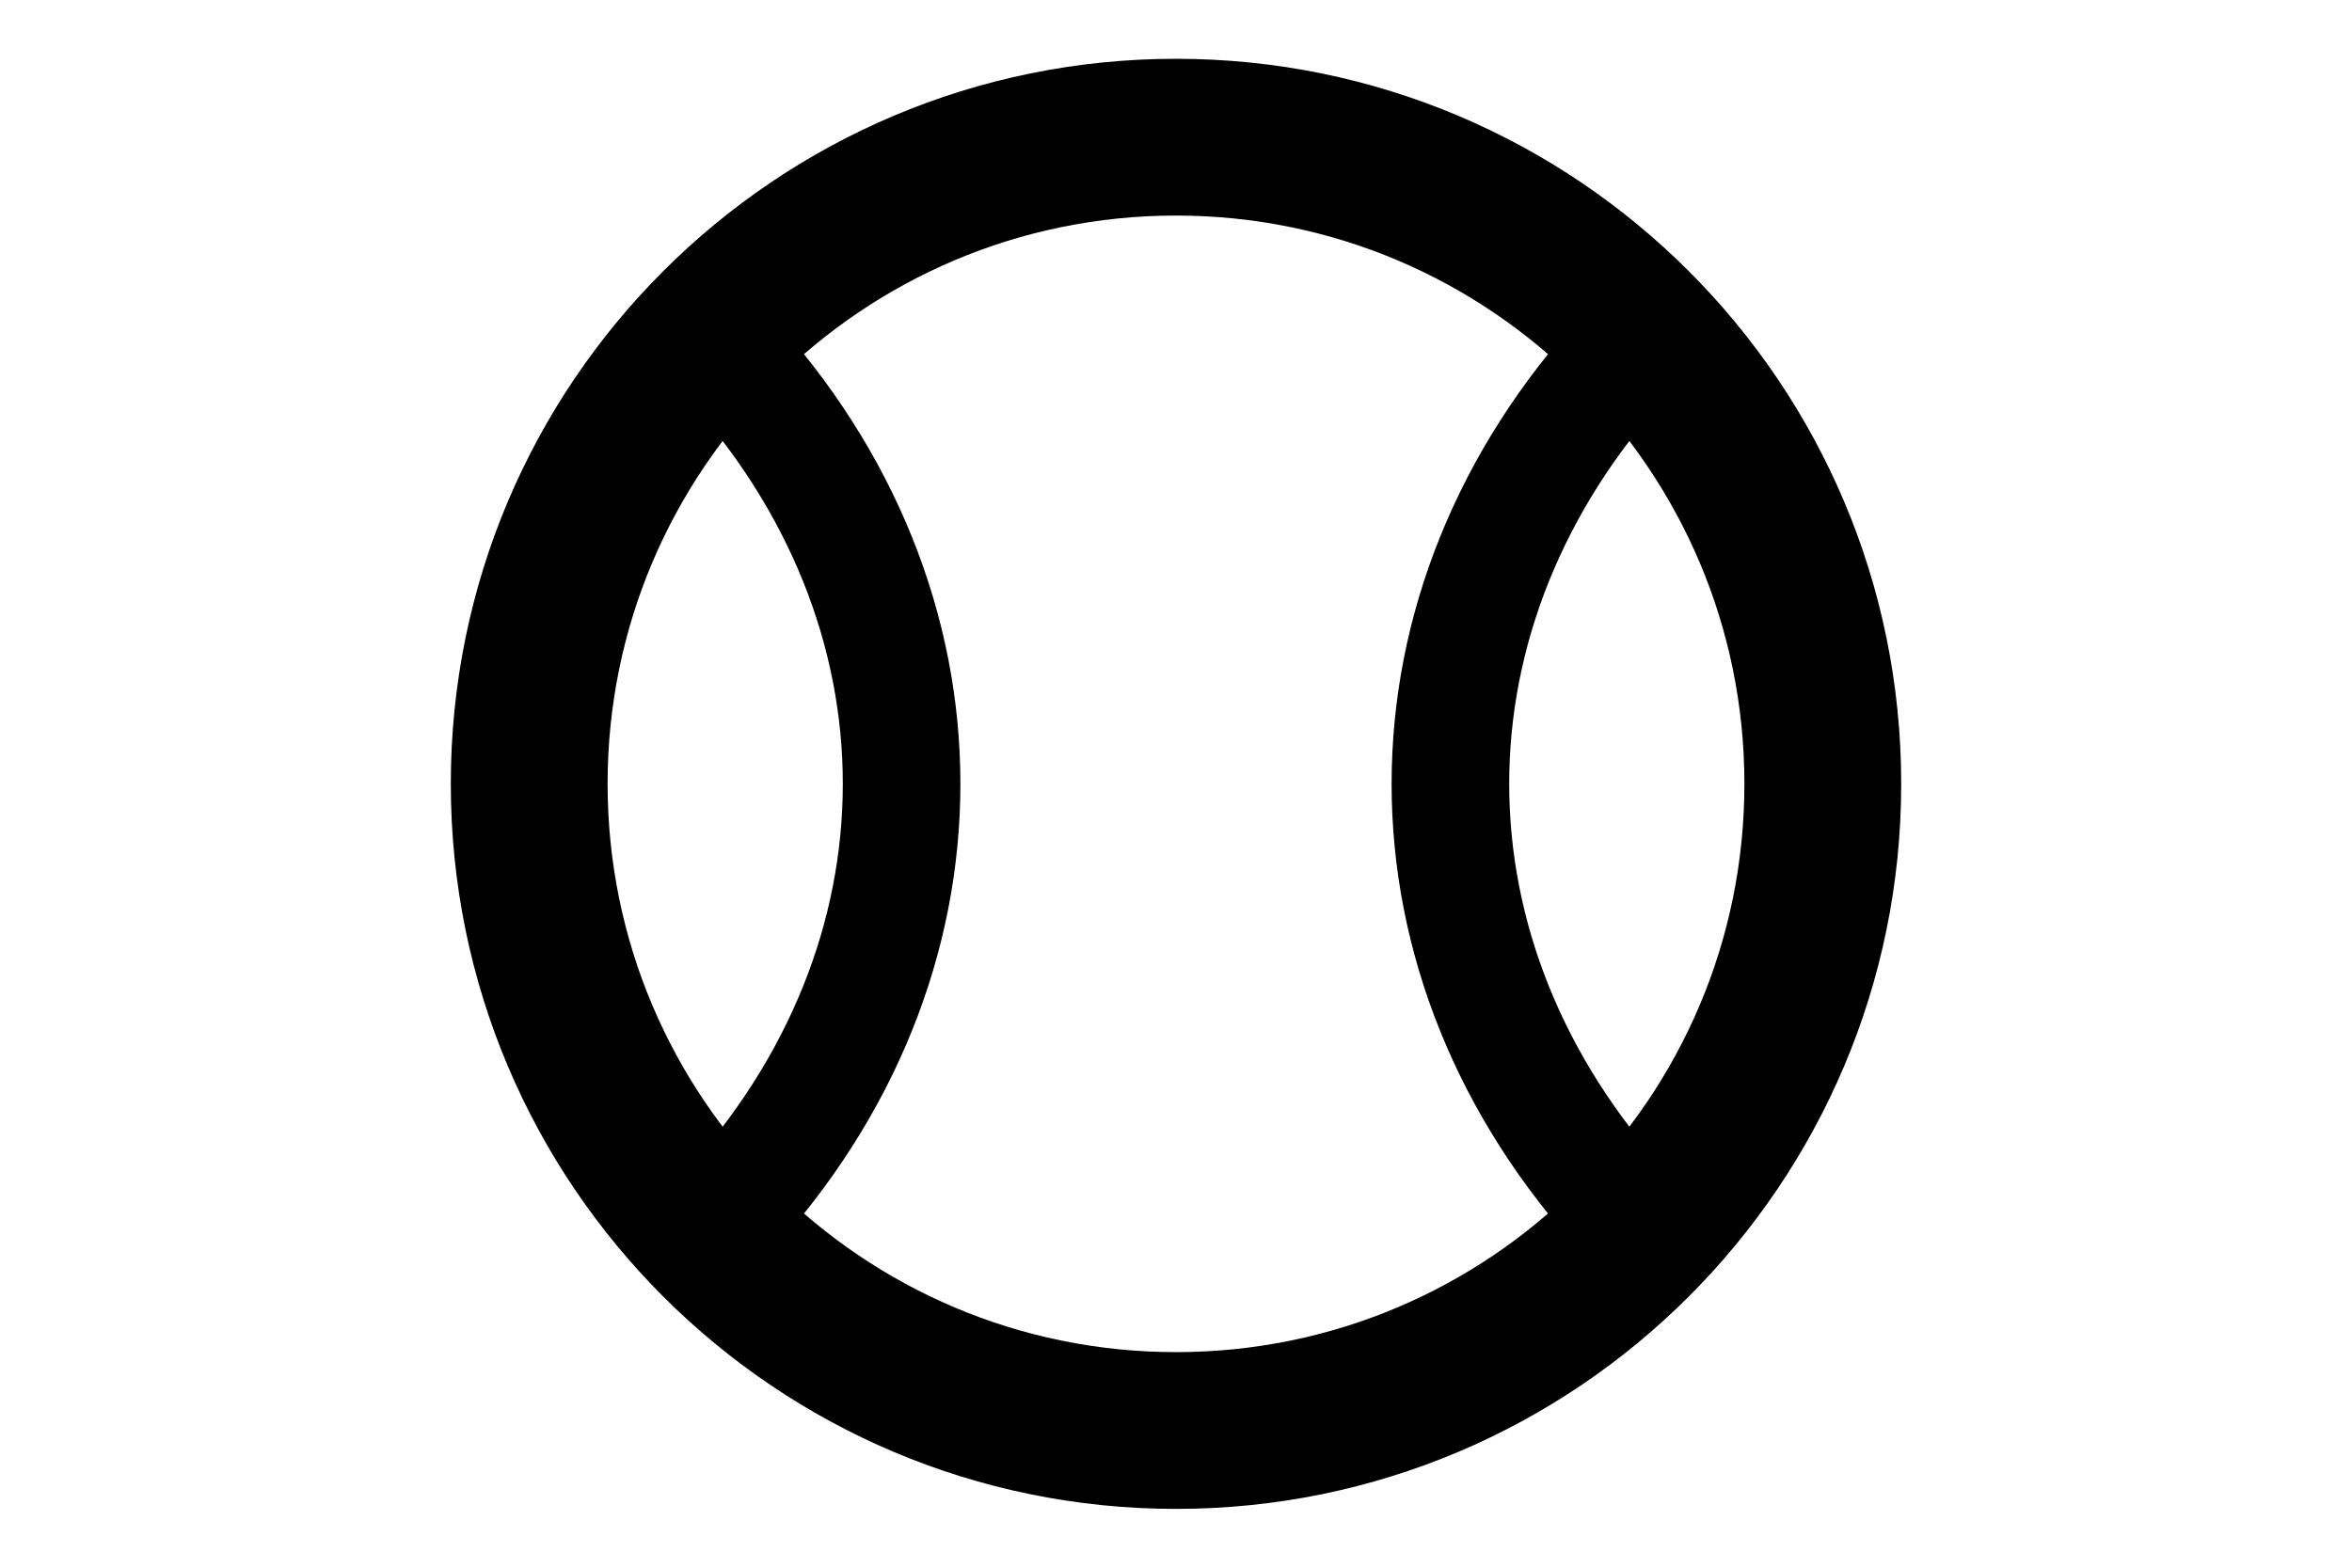
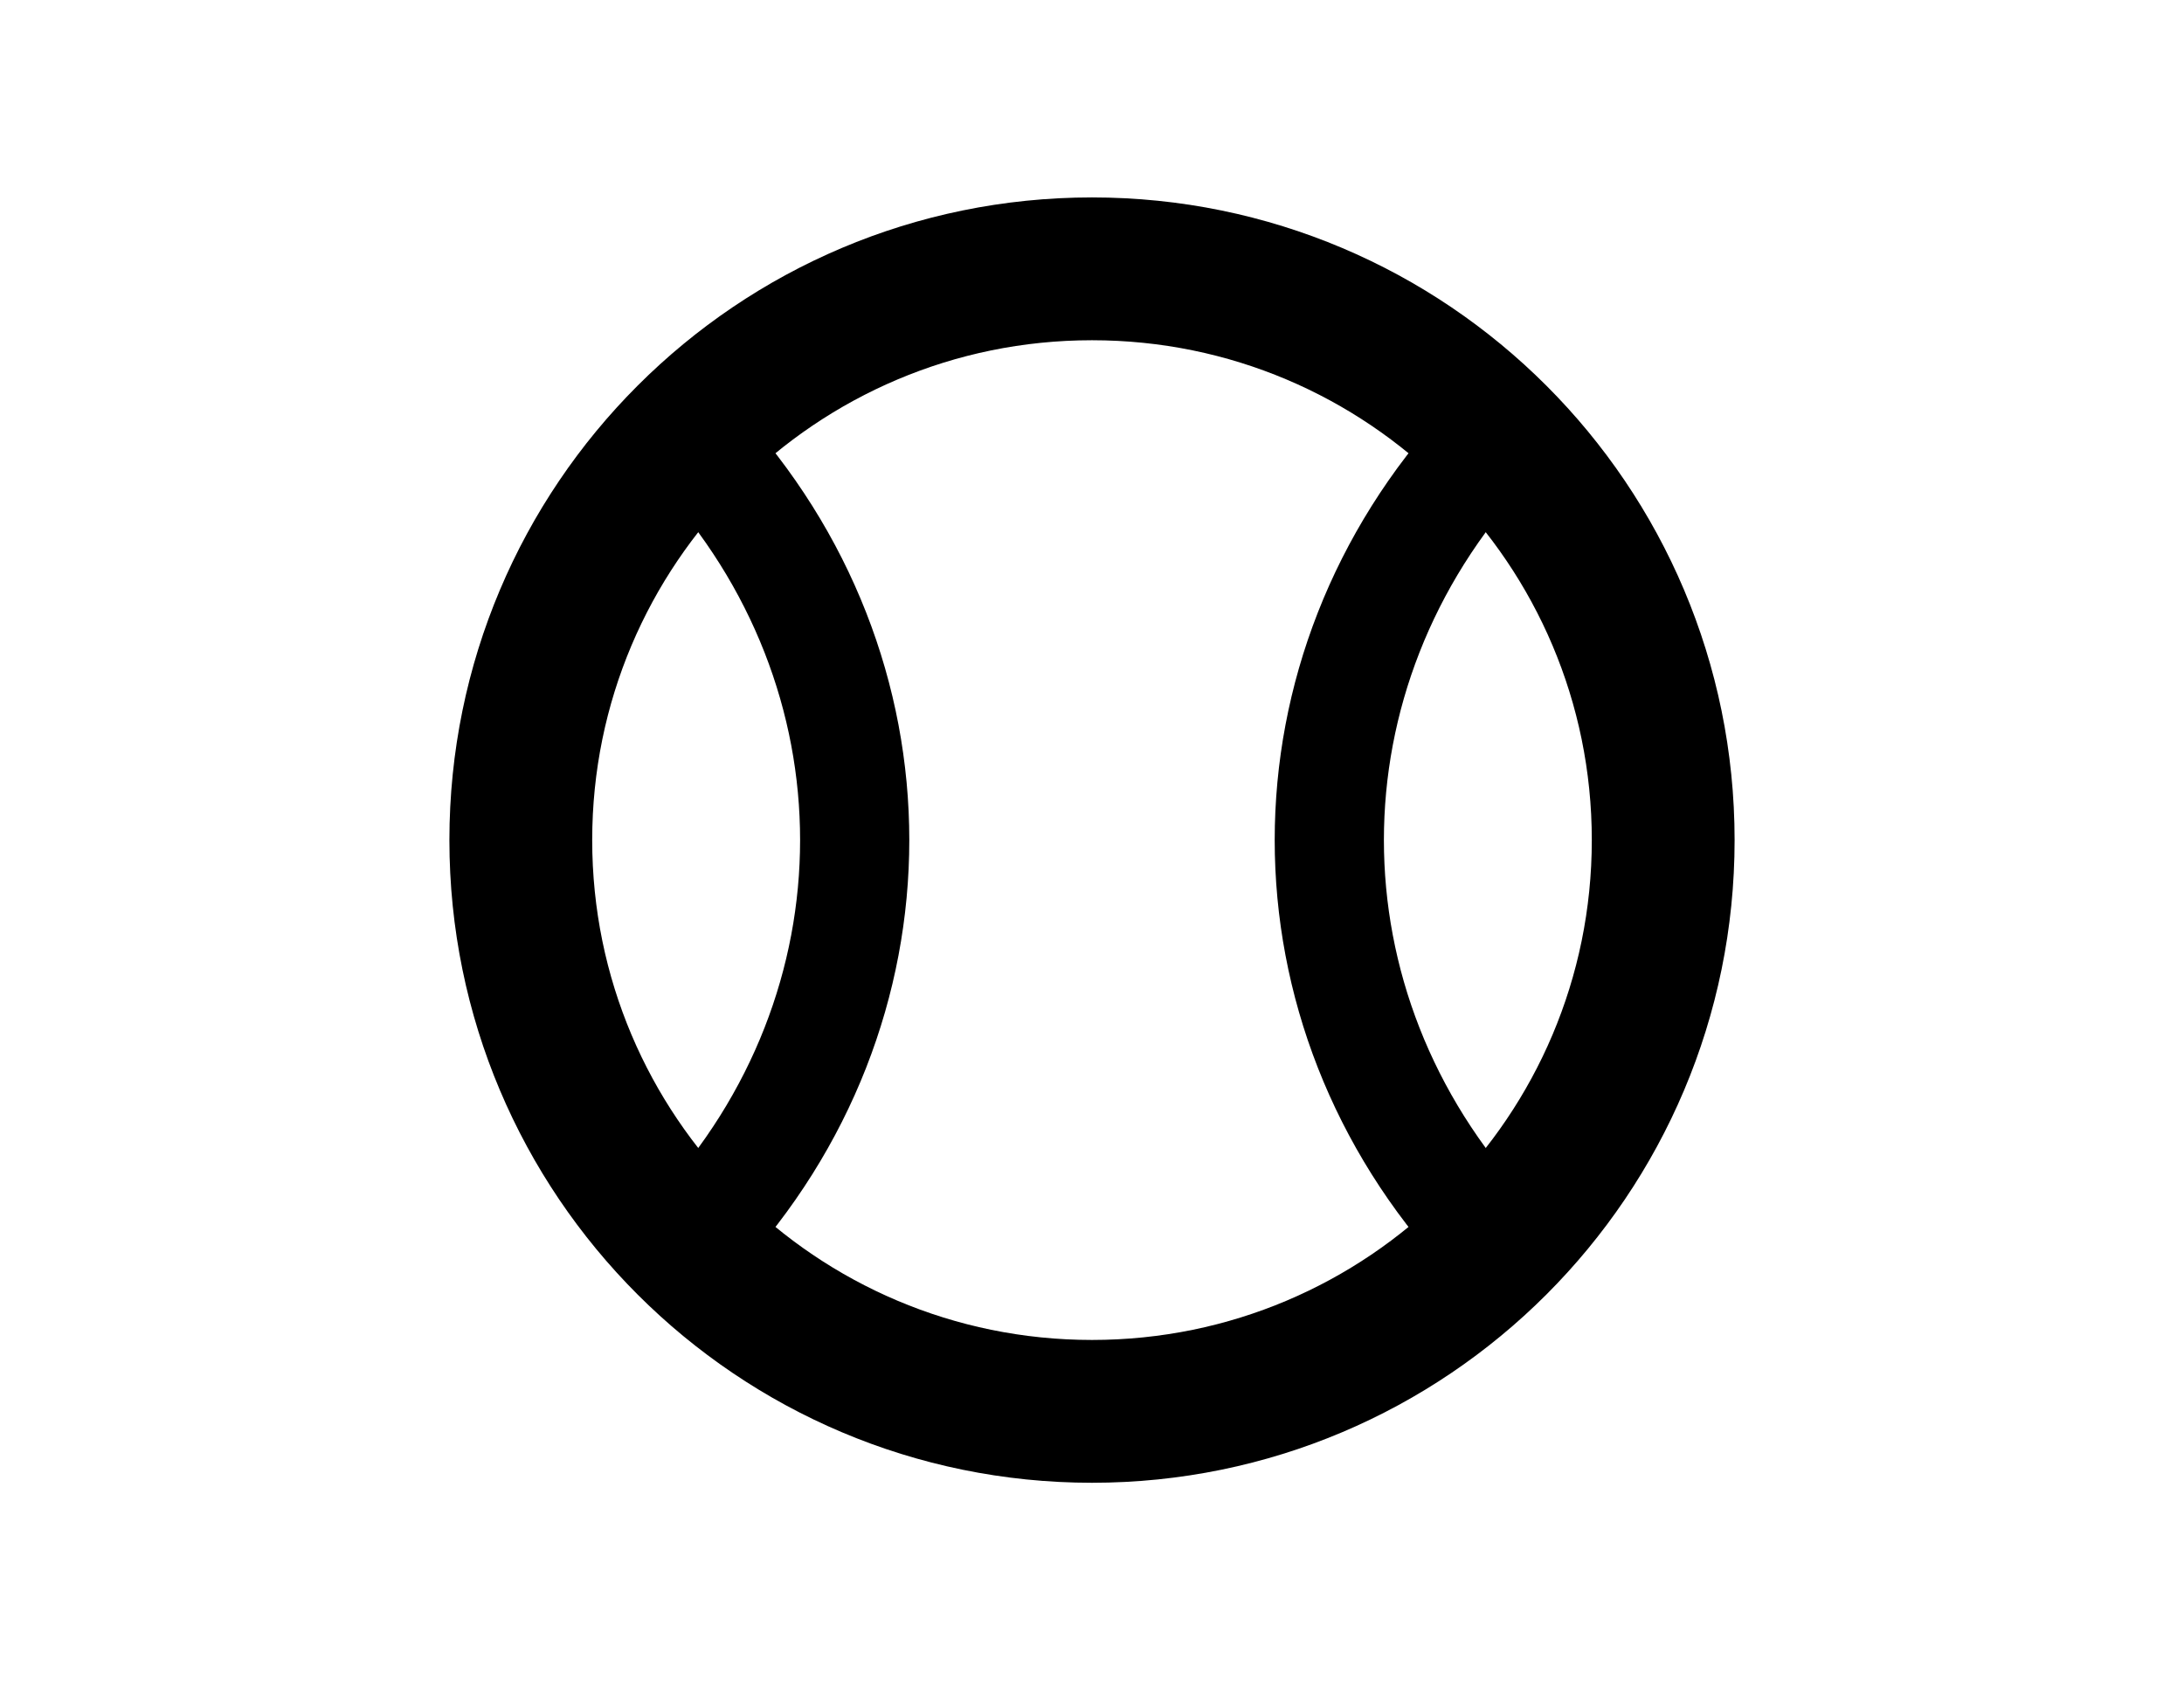
- <svg class="tg" viewBox="0 0 24 16" aria-hidden="true">
-   <circle cx="12" cy="8" r="6.6" fill="none" stroke="currentColor" stroke-width="1.6" />
-   <path d="M7.4 3.6c2.4 2.6 2.4 6.2 0 8.8M16.6 3.6c-2.4 2.6-2.4 6.2 0 8.8" fill="none" stroke="currentColor" stroke-width="1.2" />
+ <svg class="tg" viewBox="0 0 26 20" aria-hidden="true">
+   <circle cx="13" cy="10" r="6.8" fill="none" stroke="currentColor" stroke-width="1.7" />
+   <path d="M8.3 5.3c2.5 2.7 2.5 6.7 0 9.4M17.7 5.3c-2.5 2.7-2.5 6.7 0 9.4" fill="none" stroke="currentColor" stroke-width="1.3" />
</svg>
